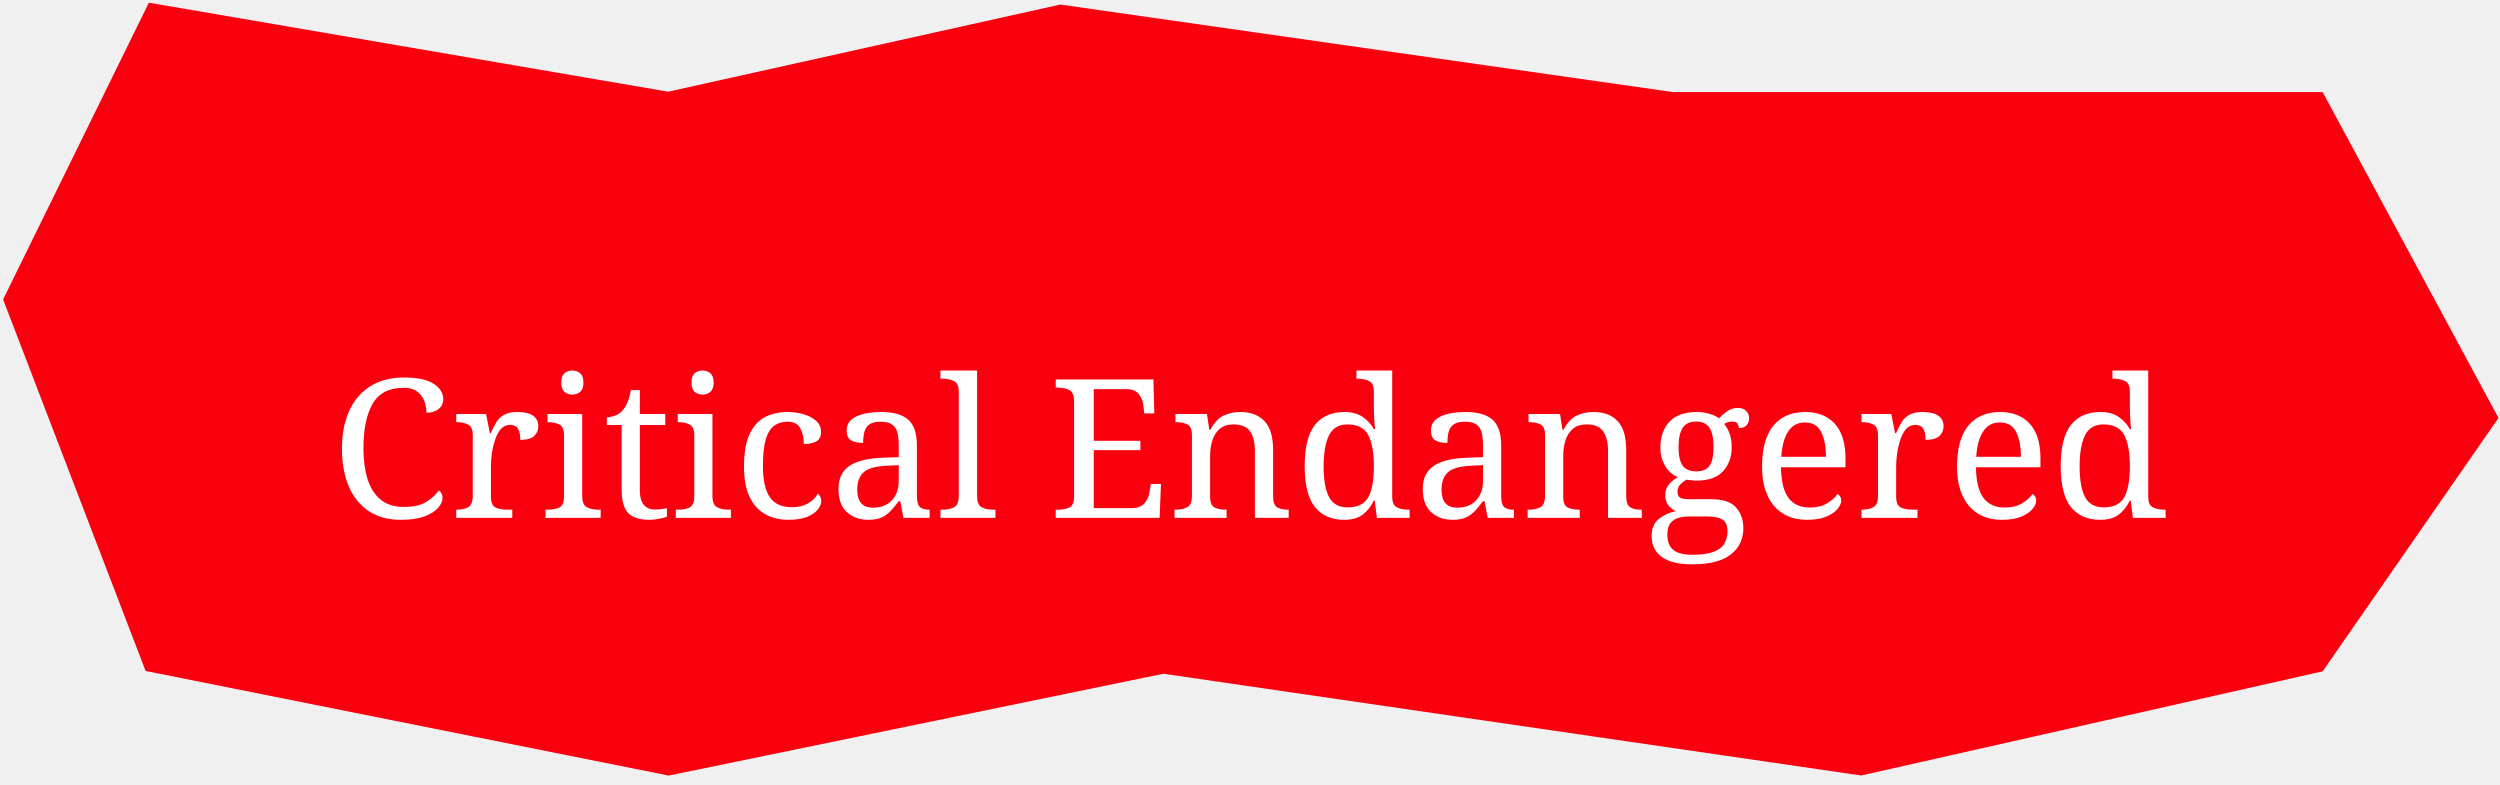
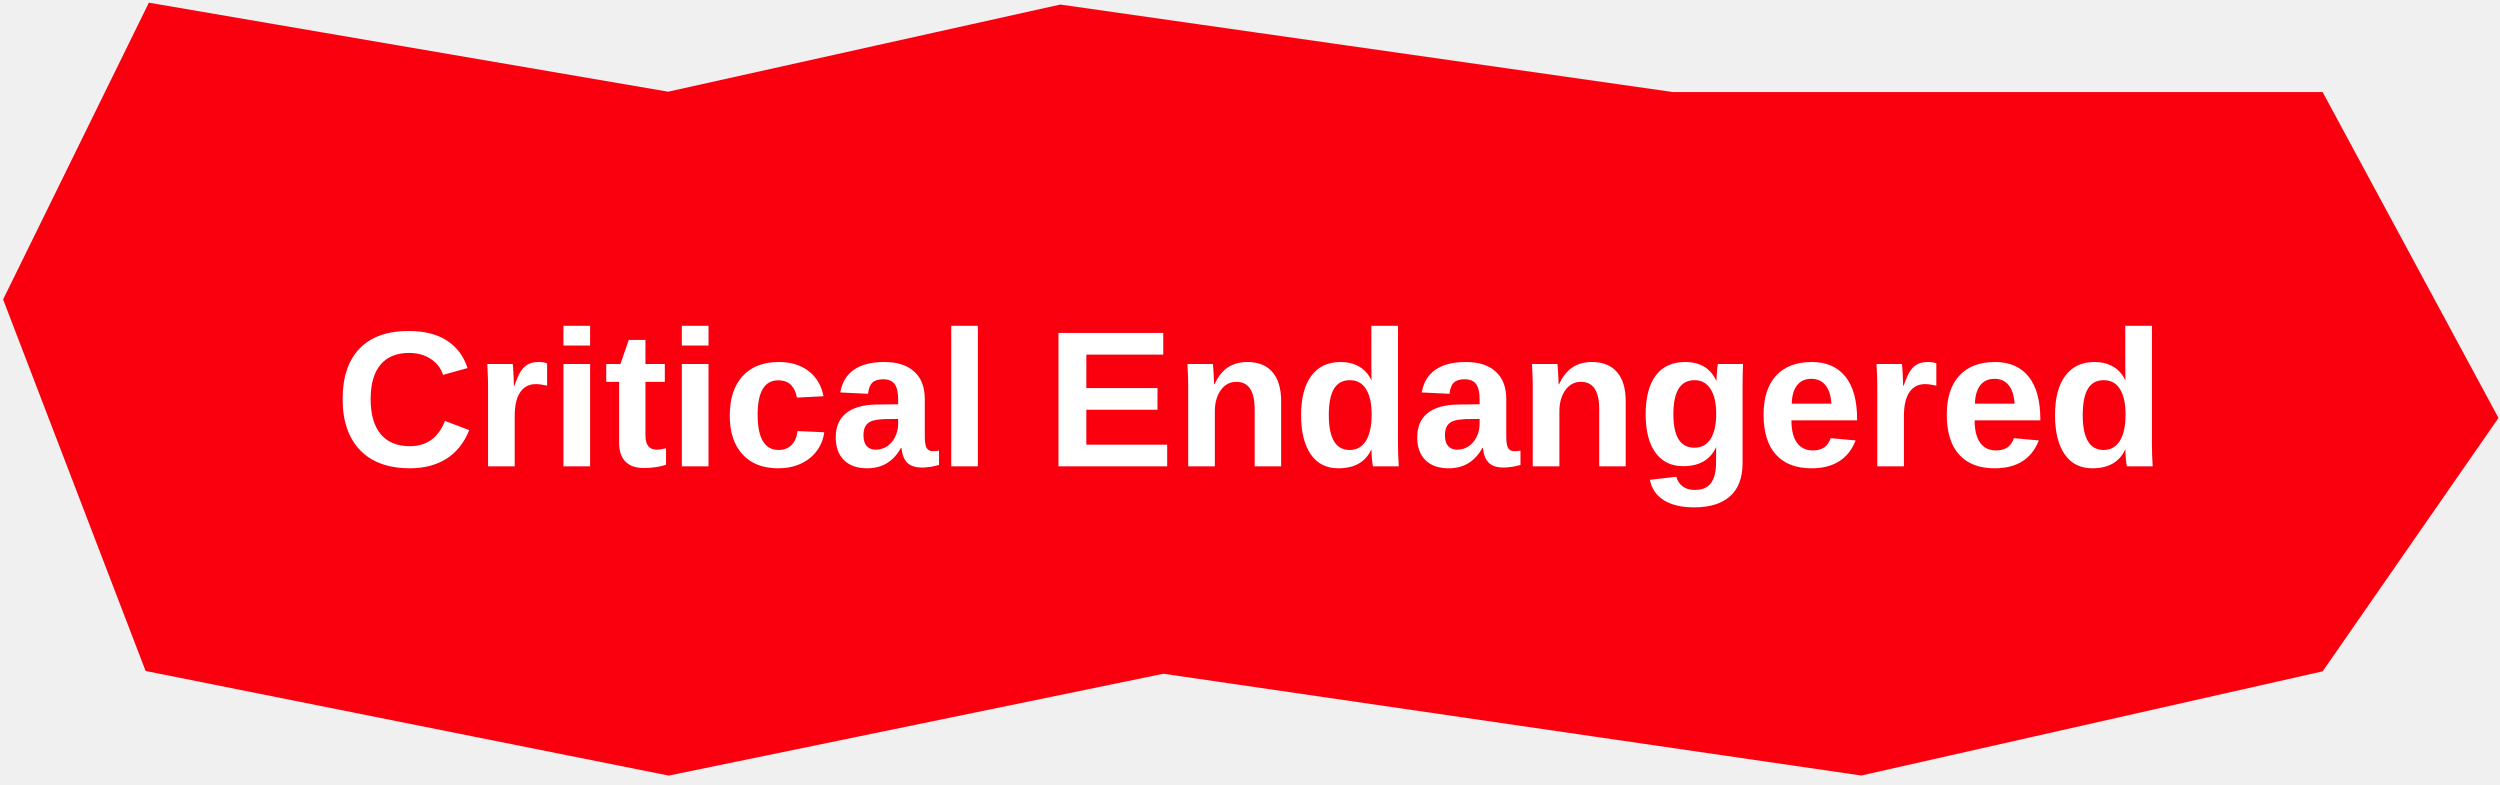
<svg xmlns="http://www.w3.org/2000/svg" width="258" height="81" viewBox="0 0 258 81" fill="none">
  <path d="M16.5 67.5L2.5 31L16.5 2.5L69 11.5L109.5 2.5L172.5 11.5H238.5L255.5 43L238.5 67.5L192 78L120 67.5L69 78L16.5 67.5Z" fill="#FA000F" stroke="#FA000F" stroke-width="4" />
-   <text x="50%" y="50%" fill="white" font-size="20" dy=".3em" text-anchor="middle" dominant-baseline="middle" font-family="Georgia">Critical Endangered</text>
+   <text x="50%" y="45%" fill="white" font-size="20" dy=".3em" text-anchor="middle" dominant-baseline="middle" font-family="Arial" font-weight="bold">Critical Endangered</text>
</svg>
